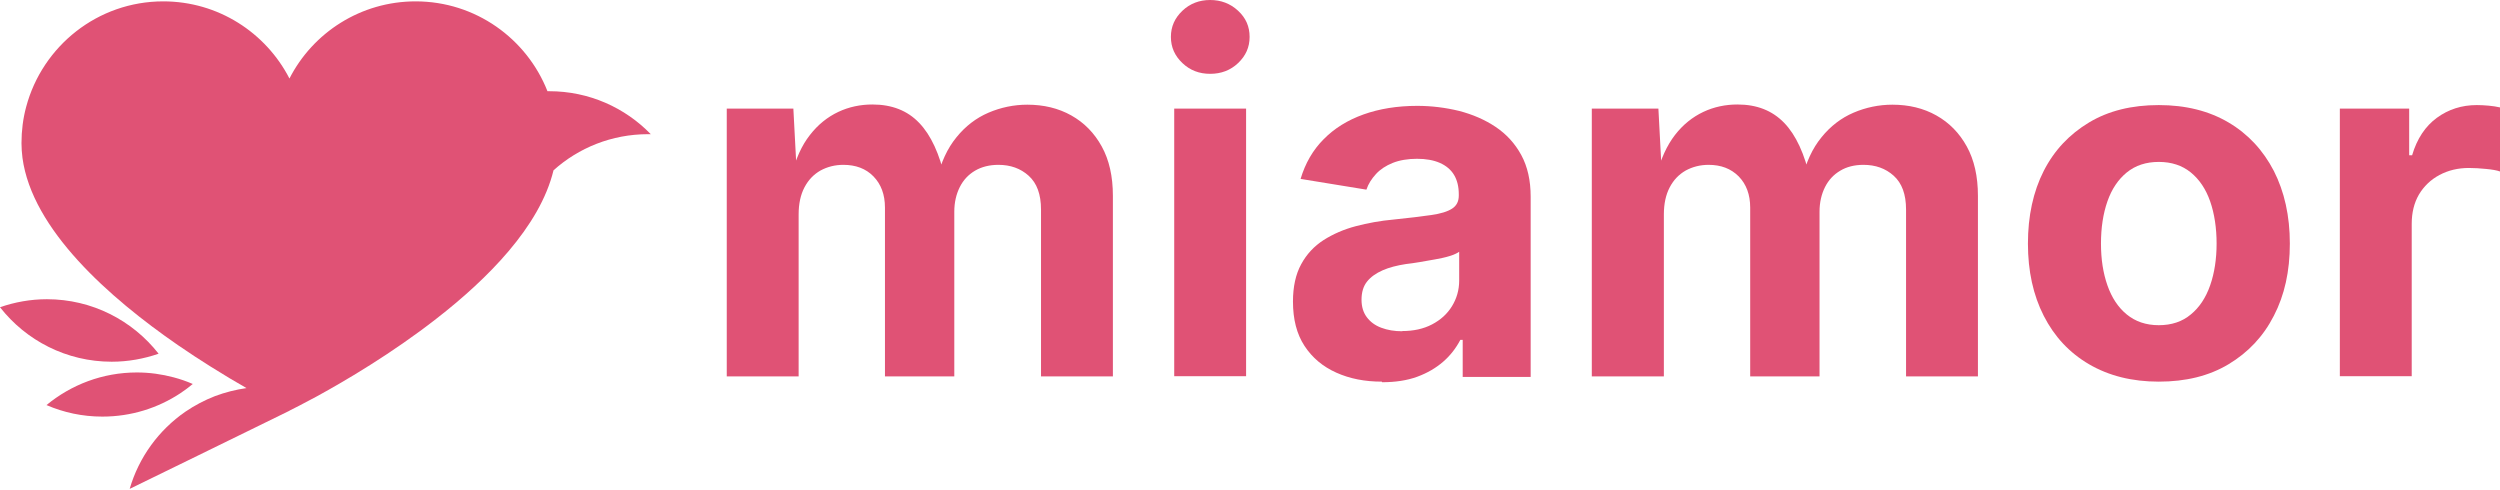
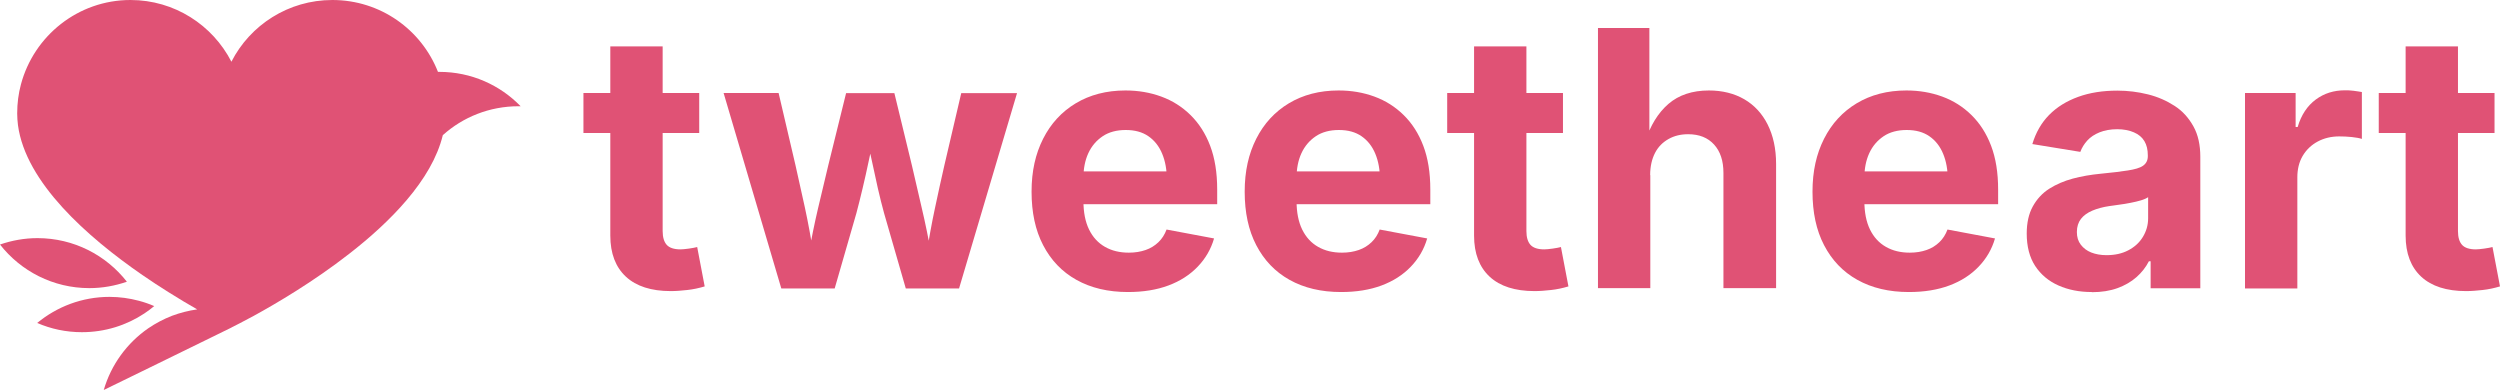
- <svg xmlns="http://www.w3.org/2000/svg" id="Layer_1" data-name="Layer 1" viewBox="0 0 128 25.04">
+ <svg xmlns="http://www.w3.org/2000/svg" id="Layer_1" data-name="Layer 1" viewBox="0 0 160 24.97">
  <defs>
    <style>
      .cls-1 {
        fill: #e05275;
        stroke-width: 0px;
      }
    </style>
  </defs>
  <g>
-     <path class="cls-1" d="M28.14,4.67s-.07,0-.11,0C26.97,1.98,24.35.07,21.28.07c-2.81,0-5.26,1.6-6.46,3.95C13.61,1.67,11.17.07,8.36.07,5,.07,2.17,2.36,1.34,5.47c-.16.59-.24,1.22-.24,1.86h0c0,.25.02.5.05.75.49,3.67,4.44,7.16,7.96,9.59.57.39,1.13.76,1.66,1.09.67.42,1.3.8,1.85,1.11-.56.08-1.1.22-1.61.41-.54.21-1.05.48-1.52.8-1.36.94-2.38,2.33-2.85,3.95l2.93-1.43,3.25-1.59,1.98-.97.05-.03c.16-.08.66-.33,1.38-.72,1.46-.8,3.84-2.2,6.11-3.97,1.34-1.04,2.64-2.21,3.7-3.46,1.11-1.31,1.95-2.7,2.3-4.14,1.28-1.15,2.98-1.85,4.84-1.85.05,0,.09,0,.14,0-1.32-1.36-3.16-2.2-5.2-2.2ZM28.74,5.54h0s0,0,0,0h0Z" />
-     <path class="cls-1" d="M9.87,19.66c-.2.17-.41.32-.63.47-1.15.76-2.52,1.2-4,1.2-1.02,0-1.98-.21-2.86-.59,1.26-1.04,2.87-1.67,4.63-1.67.65,0,1.28.09,1.88.25.34.09.66.2.98.34Z" />
-     <path class="cls-1" d="M8.12,18.11c-.75.26-1.56.41-2.4.41-2.32,0-4.39-1.09-5.72-2.79.75-.26,1.56-.41,2.4-.41,2.32,0,4.39,1.09,5.72,2.79Z" />
+     <path class="cls-1" d="M28.14,4.6s-.07,0-.11,0c-1.06-2.7-3.68-4.6-6.76-4.6-2.81,0-5.26,1.6-6.46,3.95-1.2-2.34-3.64-3.95-6.46-3.95C5,0,2.17,2.29,1.34,5.4c-.16.59-.24,1.22-.24,1.86h0c0,.25.02.5.05.75.49,3.67,4.44,7.16,7.96,9.59.57.39,1.13.76,1.66,1.09.67.42,1.3.8,1.85,1.11-.56.08-1.1.22-1.61.41-.54.21-1.05.48-1.52.8-1.36.94-2.38,2.33-2.85,3.95l2.93-1.43,3.25-1.59,1.98-.97.05-.03c.16-.08.66-.33,1.38-.72,1.46-.8,3.84-2.2,6.11-3.97,1.34-1.04,2.64-2.21,3.7-3.46,1.11-1.31,1.95-2.7,2.3-4.14,1.28-1.15,2.98-1.85,4.84-1.85.05,0,.09,0,.14,0-1.32-1.36-3.16-2.2-5.2-2.2ZM28.74,5.47h0s0,0,0,0h0Z" />
+     <path class="cls-1" d="M9.87,19.59c-.2.17-.41.32-.63.47-1.15.76-2.52,1.2-4,1.2-1.02,0-1.98-.21-2.86-.59,1.26-1.04,2.87-1.67,4.63-1.67.65,0,1.28.09,1.88.25.34.09.66.2.98.34Z" />
+     <path class="cls-1" d="M8.12,18.03c-.75.26-1.56.41-2.4.41-2.32,0-4.39-1.09-5.72-2.79.75-.26,1.56-.41,2.4-.41,2.32,0,4.39,1.09,5.72,2.79Z" />
  </g>
  <g>
-     <path class="cls-1" d="M37.21,19.27V5.56h3.41l.18,3.41h-.27c.21-.84.52-1.53.94-2.06.41-.53.9-.92,1.45-1.18s1.14-.38,1.75-.38c.99,0,1.79.31,2.39.94.6.62,1.05,1.59,1.34,2.9h-.43c.2-.87.54-1.6,1-2.16.46-.57,1.01-.99,1.64-1.26s1.3-.41,1.99-.41c.84,0,1.59.18,2.25.55.66.37,1.18.9,1.56,1.59.38.69.57,1.53.57,2.53v9.24h-3.68v-8.54c0-.78-.21-1.35-.63-1.73-.42-.38-.94-.56-1.55-.56-.46,0-.86.1-1.2.3-.34.2-.6.48-.78.84-.18.36-.28.78-.28,1.26v8.43h-3.55v-8.64c0-.67-.2-1.2-.59-1.6s-.91-.59-1.54-.59c-.43,0-.82.1-1.17.29-.35.2-.62.48-.82.86-.2.38-.3.84-.3,1.39v8.29h-3.68Z" />
-     <path class="cls-1" d="M61.96,3.78c-.56,0-1.03-.18-1.42-.55-.39-.37-.59-.81-.59-1.34s.2-.97.59-1.34c.39-.37.87-.55,1.42-.55s1.03.18,1.43.55.59.81.59,1.34-.2.97-.59,1.34-.87.55-1.43.55ZM60.12,19.27V5.56h3.68v13.7h-3.68Z" />
-     <path class="cls-1" d="M70.75,19.54c-.87,0-1.64-.15-2.33-.46-.69-.31-1.23-.76-1.63-1.37-.4-.61-.59-1.37-.59-2.27,0-.76.14-1.4.42-1.91.28-.52.67-.93,1.15-1.24.49-.31,1.04-.55,1.65-.71s1.26-.28,1.94-.34c.79-.08,1.43-.16,1.92-.23.49-.07.84-.18,1.07-.33.23-.15.34-.37.34-.67v-.06c0-.39-.08-.72-.24-.99-.16-.27-.41-.48-.73-.62-.32-.14-.71-.21-1.17-.21s-.89.07-1.24.21c-.35.14-.64.33-.86.57-.22.24-.39.5-.49.8l-3.37-.55c.24-.8.63-1.48,1.18-2.03.55-.56,1.23-.98,2.04-1.27.81-.29,1.73-.44,2.75-.44.74,0,1.45.09,2.15.26.69.18,1.32.45,1.87.82.55.37.99.85,1.31,1.44.32.59.48,1.3.48,2.13v9.23h-3.48v-1.9h-.12c-.22.42-.51.8-.88,1.12-.37.32-.81.58-1.33.77-.52.19-1.12.28-1.8.28ZM71.79,16.95c.58,0,1.09-.11,1.53-.34s.78-.54,1.02-.93.37-.83.37-1.31v-1.48c-.11.08-.27.15-.49.22-.22.07-.47.12-.74.17-.27.05-.54.09-.8.14s-.49.07-.7.1c-.45.07-.85.17-1.19.32-.34.15-.61.34-.8.58-.19.24-.28.55-.28.93,0,.35.09.65.27.89s.42.42.74.54.67.18,1.07.18Z" />
-     <path class="cls-1" d="M81.5,19.27V5.56h3.41l.18,3.41h-.27c.21-.84.53-1.53.94-2.06s.9-.92,1.45-1.18,1.14-.38,1.75-.38c.99,0,1.78.31,2.39.94.6.62,1.05,1.59,1.34,2.9h-.43c.2-.87.54-1.6,1-2.16.46-.57,1.01-.99,1.64-1.26.63-.27,1.3-.41,1.99-.41.84,0,1.59.18,2.25.55s1.18.9,1.56,1.59.57,1.53.57,2.53v9.24h-3.68v-8.54c0-.78-.21-1.35-.63-1.73-.42-.38-.94-.56-1.55-.56-.46,0-.86.1-1.19.3-.34.2-.6.48-.78.84-.18.36-.28.78-.28,1.26v8.43h-3.55v-8.64c0-.67-.2-1.2-.59-1.6-.4-.4-.91-.59-1.54-.59-.43,0-.82.1-1.17.29-.35.2-.62.48-.82.86-.2.38-.3.84-.3,1.39v8.29h-3.68Z" />
-     <path class="cls-1" d="M110.53,19.54c-1.37,0-2.56-.3-3.57-.89s-1.78-1.42-2.32-2.48c-.54-1.06-.81-2.29-.81-3.7s.27-2.66.81-3.72c.54-1.06,1.32-1.88,2.32-2.48s2.19-.89,3.57-.89,2.57.3,3.57.89,1.77,1.42,2.32,2.48c.54,1.06.82,2.3.82,3.72s-.27,2.64-.82,3.7c-.54,1.06-1.32,1.88-2.32,2.48s-2.19.89-3.57.89ZM110.53,16.65c.65,0,1.2-.18,1.64-.55.44-.36.77-.86.99-1.49.22-.63.33-1.35.33-2.14s-.11-1.53-.33-2.16c-.22-.63-.55-1.12-.99-1.48-.44-.36-.99-.54-1.64-.54s-1.2.18-1.64.54c-.44.36-.77.85-.99,1.48-.22.63-.33,1.35-.33,2.16s.11,1.51.33,2.14c.22.63.55,1.13.99,1.49.44.36.98.55,1.64.55Z" />
-     <path class="cls-1" d="M119.8,19.27V5.56h3.55v2.39h.15c.25-.85.68-1.49,1.27-1.92.59-.43,1.27-.65,2.04-.65.19,0,.39.01.61.03.22.02.41.05.58.09v3.28c-.16-.06-.4-.1-.71-.13-.31-.03-.6-.05-.88-.05-.56,0-1.06.12-1.51.36s-.8.58-1.05,1c-.25.43-.37.93-.37,1.5v7.8h-3.68Z" />
+     <path class="cls-1" d="M44.75,5.95v2.56h-7.41v-2.56h7.41ZM39.06,2.97h3.35v11.82c0,.4.09.69.26.88s.47.29.88.29c.13,0,.31-.02.54-.05s.41-.07.53-.1l.48,2.52c-.37.11-.74.19-1.11.23s-.72.07-1.06.07c-1.25,0-2.21-.31-2.87-.92s-1-1.49-1-2.63V2.97Z" />
+     <path class="cls-1" d="M50,18.45l-3.69-12.5h3.52l1.08,4.62c.19.83.39,1.73.6,2.7s.41,2.05.59,3.23h-.38c.19-1.15.41-2.21.64-3.19s.45-1.89.65-2.73l1.14-4.62h3.09l1.12,4.62c.19.84.4,1.75.63,2.72s.45,2.04.65,3.2h-.38c.18-1.16.37-2.22.58-3.19s.4-1.88.6-2.73l1.08-4.62h3.57l-3.71,12.5h-3.41l-1.39-4.82c-.13-.48-.27-1.02-.4-1.6s-.26-1.18-.39-1.79-.26-1.18-.39-1.71h.59c-.13.53-.25,1.1-.38,1.71s-.26,1.21-.4,1.79-.27,1.12-.4,1.6l-1.39,4.82h-3.41Z" />
+     <path class="cls-1" d="M72.19,18.69c-1.27,0-2.37-.26-3.3-.78s-1.63-1.26-2.13-2.22-.74-2.1-.74-3.42.25-2.42.74-3.39,1.19-1.73,2.09-2.27,1.96-.82,3.18-.82c.82,0,1.58.13,2.29.39s1.33.65,1.87,1.18.96,1.18,1.26,1.97.45,1.72.45,2.8v.94h-10.5v-2.1h8.85l-1.57.56c0-.65-.1-1.21-.3-1.69s-.49-.85-.88-1.12-.87-.4-1.45-.4-1.08.13-1.48.4-.71.63-.92,1.09-.31.98-.31,1.57v1.49c0,.72.12,1.33.36,1.82s.58.86,1.02,1.11.94.37,1.53.37c.4,0,.75-.06,1.07-.17s.59-.28.82-.5.4-.49.52-.81l3.04.57c-.2.69-.55,1.29-1.05,1.81s-1.12.92-1.87,1.2-1.61.42-2.59.42Z" />
+     <path class="cls-1" d="M85.83,18.69c-1.27,0-2.37-.26-3.3-.78s-1.63-1.26-2.13-2.22-.74-2.1-.74-3.42.25-2.42.74-3.39,1.19-1.73,2.09-2.27,1.96-.82,3.18-.82c.82,0,1.58.13,2.29.39s1.33.65,1.87,1.18.96,1.18,1.26,1.97.45,1.72.45,2.8v.94h-10.5v-2.1h8.85l-1.57.56c0-.65-.1-1.21-.3-1.69s-.49-.85-.88-1.12-.87-.4-1.45-.4-1.08.13-1.48.4-.71.63-.92,1.09-.31.98-.31,1.57v1.49c0,.72.12,1.33.36,1.82s.58.86,1.02,1.11.94.37,1.53.37c.4,0,.75-.06,1.07-.17s.59-.28.82-.5.4-.49.52-.81l3.04.57c-.2.69-.55,1.29-1.05,1.81s-1.12.92-1.87,1.2-1.61.42-2.59.42Z" />
+     <path class="cls-1" d="M100.03,5.95v2.56h-7.41v-2.56h7.41ZM94.34,2.97h3.35v11.82c0,.4.09.69.26.88s.47.29.88.29c.13,0,.31-.02.54-.05s.41-.07.53-.1l.48,2.52c-.37.11-.74.19-1.11.23s-.72.07-1.06.07c-1.25,0-2.21-.31-2.87-.92s-1-1.49-1-2.63V2.97Z" />
+     <path class="cls-1" d="M105.62,11.21v7.23h-3.35V1.79h3.29v7.28h-.27c.33-1.04.83-1.85,1.49-2.42s1.53-.86,2.59-.86c.86,0,1.62.19,2.26.56s1.15.92,1.5,1.62.54,1.54.54,2.52v7.95h-3.37v-7.37c0-.78-.2-1.38-.6-1.82s-.95-.66-1.66-.66c-.47,0-.89.1-1.26.31s-.66.5-.86.89-.31.86-.31,1.42Z" />
+     <path class="cls-1" d="M122.17,18.69c-1.27,0-2.37-.26-3.3-.78s-1.63-1.26-2.13-2.22-.74-2.1-.74-3.42.25-2.42.74-3.39c.49-.97,1.19-1.73,2.09-2.27s1.96-.82,3.18-.82c.82,0,1.58.13,2.29.39s1.33.65,1.87,1.18.96,1.18,1.26,1.97.45,1.72.45,2.8v.94h-10.5v-2.1h8.85l-1.57.56c0-.65-.1-1.21-.3-1.69s-.49-.85-.88-1.12-.87-.4-1.45-.4-1.08.13-1.48.4-.71.63-.92,1.09-.31.98-.31,1.57v1.49c0,.72.12,1.33.36,1.82s.58.86,1.02,1.11.94.37,1.53.37c.4,0,.75-.06,1.07-.17s.59-.28.82-.5.4-.49.52-.81l3.04.57c-.2.69-.55,1.29-1.05,1.81s-1.12.92-1.87,1.2-1.61.42-2.59.42Z" />
+     <path class="cls-1" d="M133.87,18.69c-.79,0-1.5-.14-2.13-.42s-1.13-.7-1.49-1.25-.54-1.25-.54-2.07c0-.69.13-1.27.39-1.74s.61-.85,1.05-1.13.95-.5,1.51-.65,1.15-.25,1.77-.31c.72-.07,1.31-.14,1.75-.21s.77-.16.97-.3.31-.34.31-.61v-.06c0-.36-.07-.66-.22-.91s-.37-.43-.67-.56-.65-.2-1.07-.2-.81.07-1.13.2-.58.3-.78.52-.35.46-.45.73l-3.07-.5c.22-.73.57-1.35,1.07-1.86s1.12-.89,1.86-1.16,1.58-.4,2.51-.4c.67,0,1.32.08,1.96.24s1.2.41,1.71.74.9.77,1.2,1.31.44,1.19.44,1.94v8.42h-3.18v-1.73h-.11c-.2.39-.47.73-.8,1.02s-.74.53-1.21.7-1.02.26-1.64.26ZM134.82,16.33c.53,0,.99-.1,1.39-.31s.71-.49.93-.85.34-.76.34-1.2v-1.35c-.1.07-.25.14-.45.2s-.42.11-.67.16-.49.09-.73.12-.45.07-.64.09c-.41.06-.77.16-1.08.29s-.56.31-.73.53-.26.5-.26.84c0,.32.08.59.25.81s.39.39.67.5.61.17.97.17Z" />
+     <path class="cls-1" d="M143.68,18.45V5.95h3.24v2.18h.13c.23-.78.62-1.36,1.16-1.76s1.16-.59,1.86-.59c.17,0,.36,0,.56.03s.38.05.53.08v3c-.15-.05-.37-.09-.65-.12s-.55-.04-.8-.04c-.51,0-.97.11-1.38.33s-.73.53-.96.92-.34.85-.34,1.37v7.11h-3.35Z" />
+     <path class="cls-1" d="M159.65,5.95v2.56h-7.41v-2.56h7.41ZM153.96,2.97h3.35v11.82c0,.4.09.69.26.88s.47.29.88.29c.13,0,.31-.02.54-.05s.41-.07.53-.1l.48,2.52c-.37.11-.74.19-1.11.23s-.72.07-1.06.07c-1.25,0-2.21-.31-2.87-.92s-1-1.49-1-2.63V2.97Z" />
  </g>
</svg>
